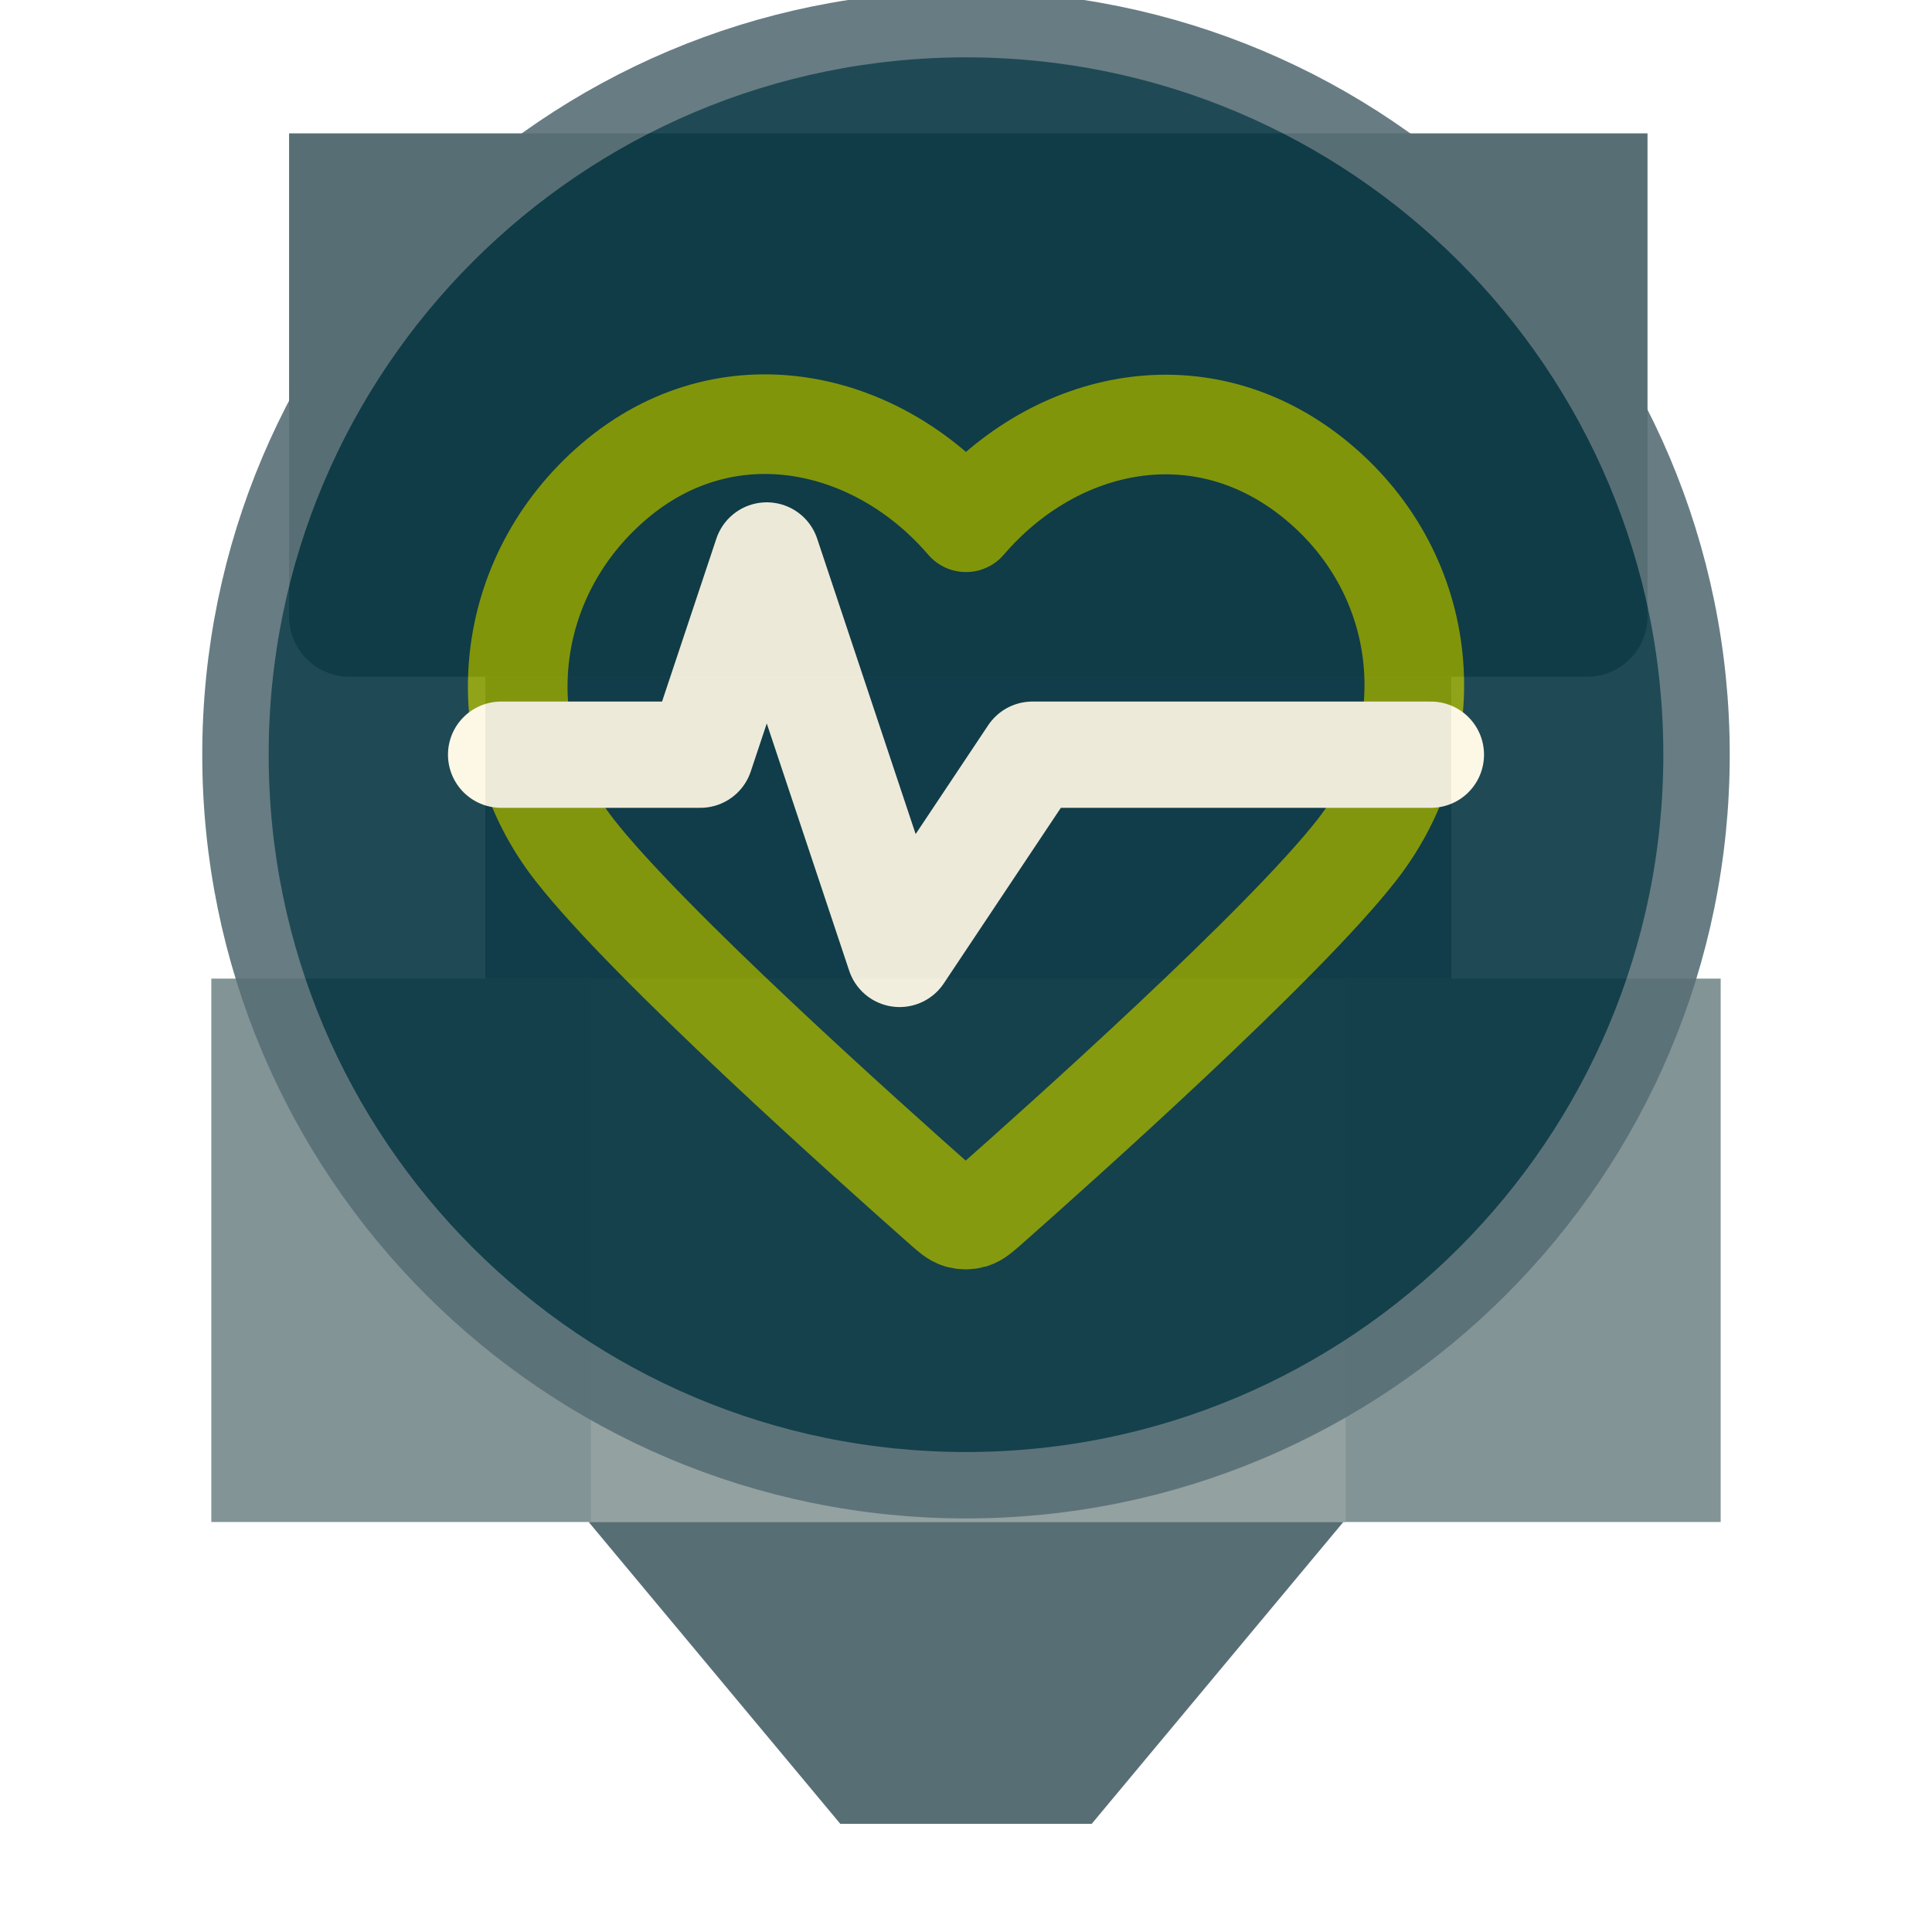
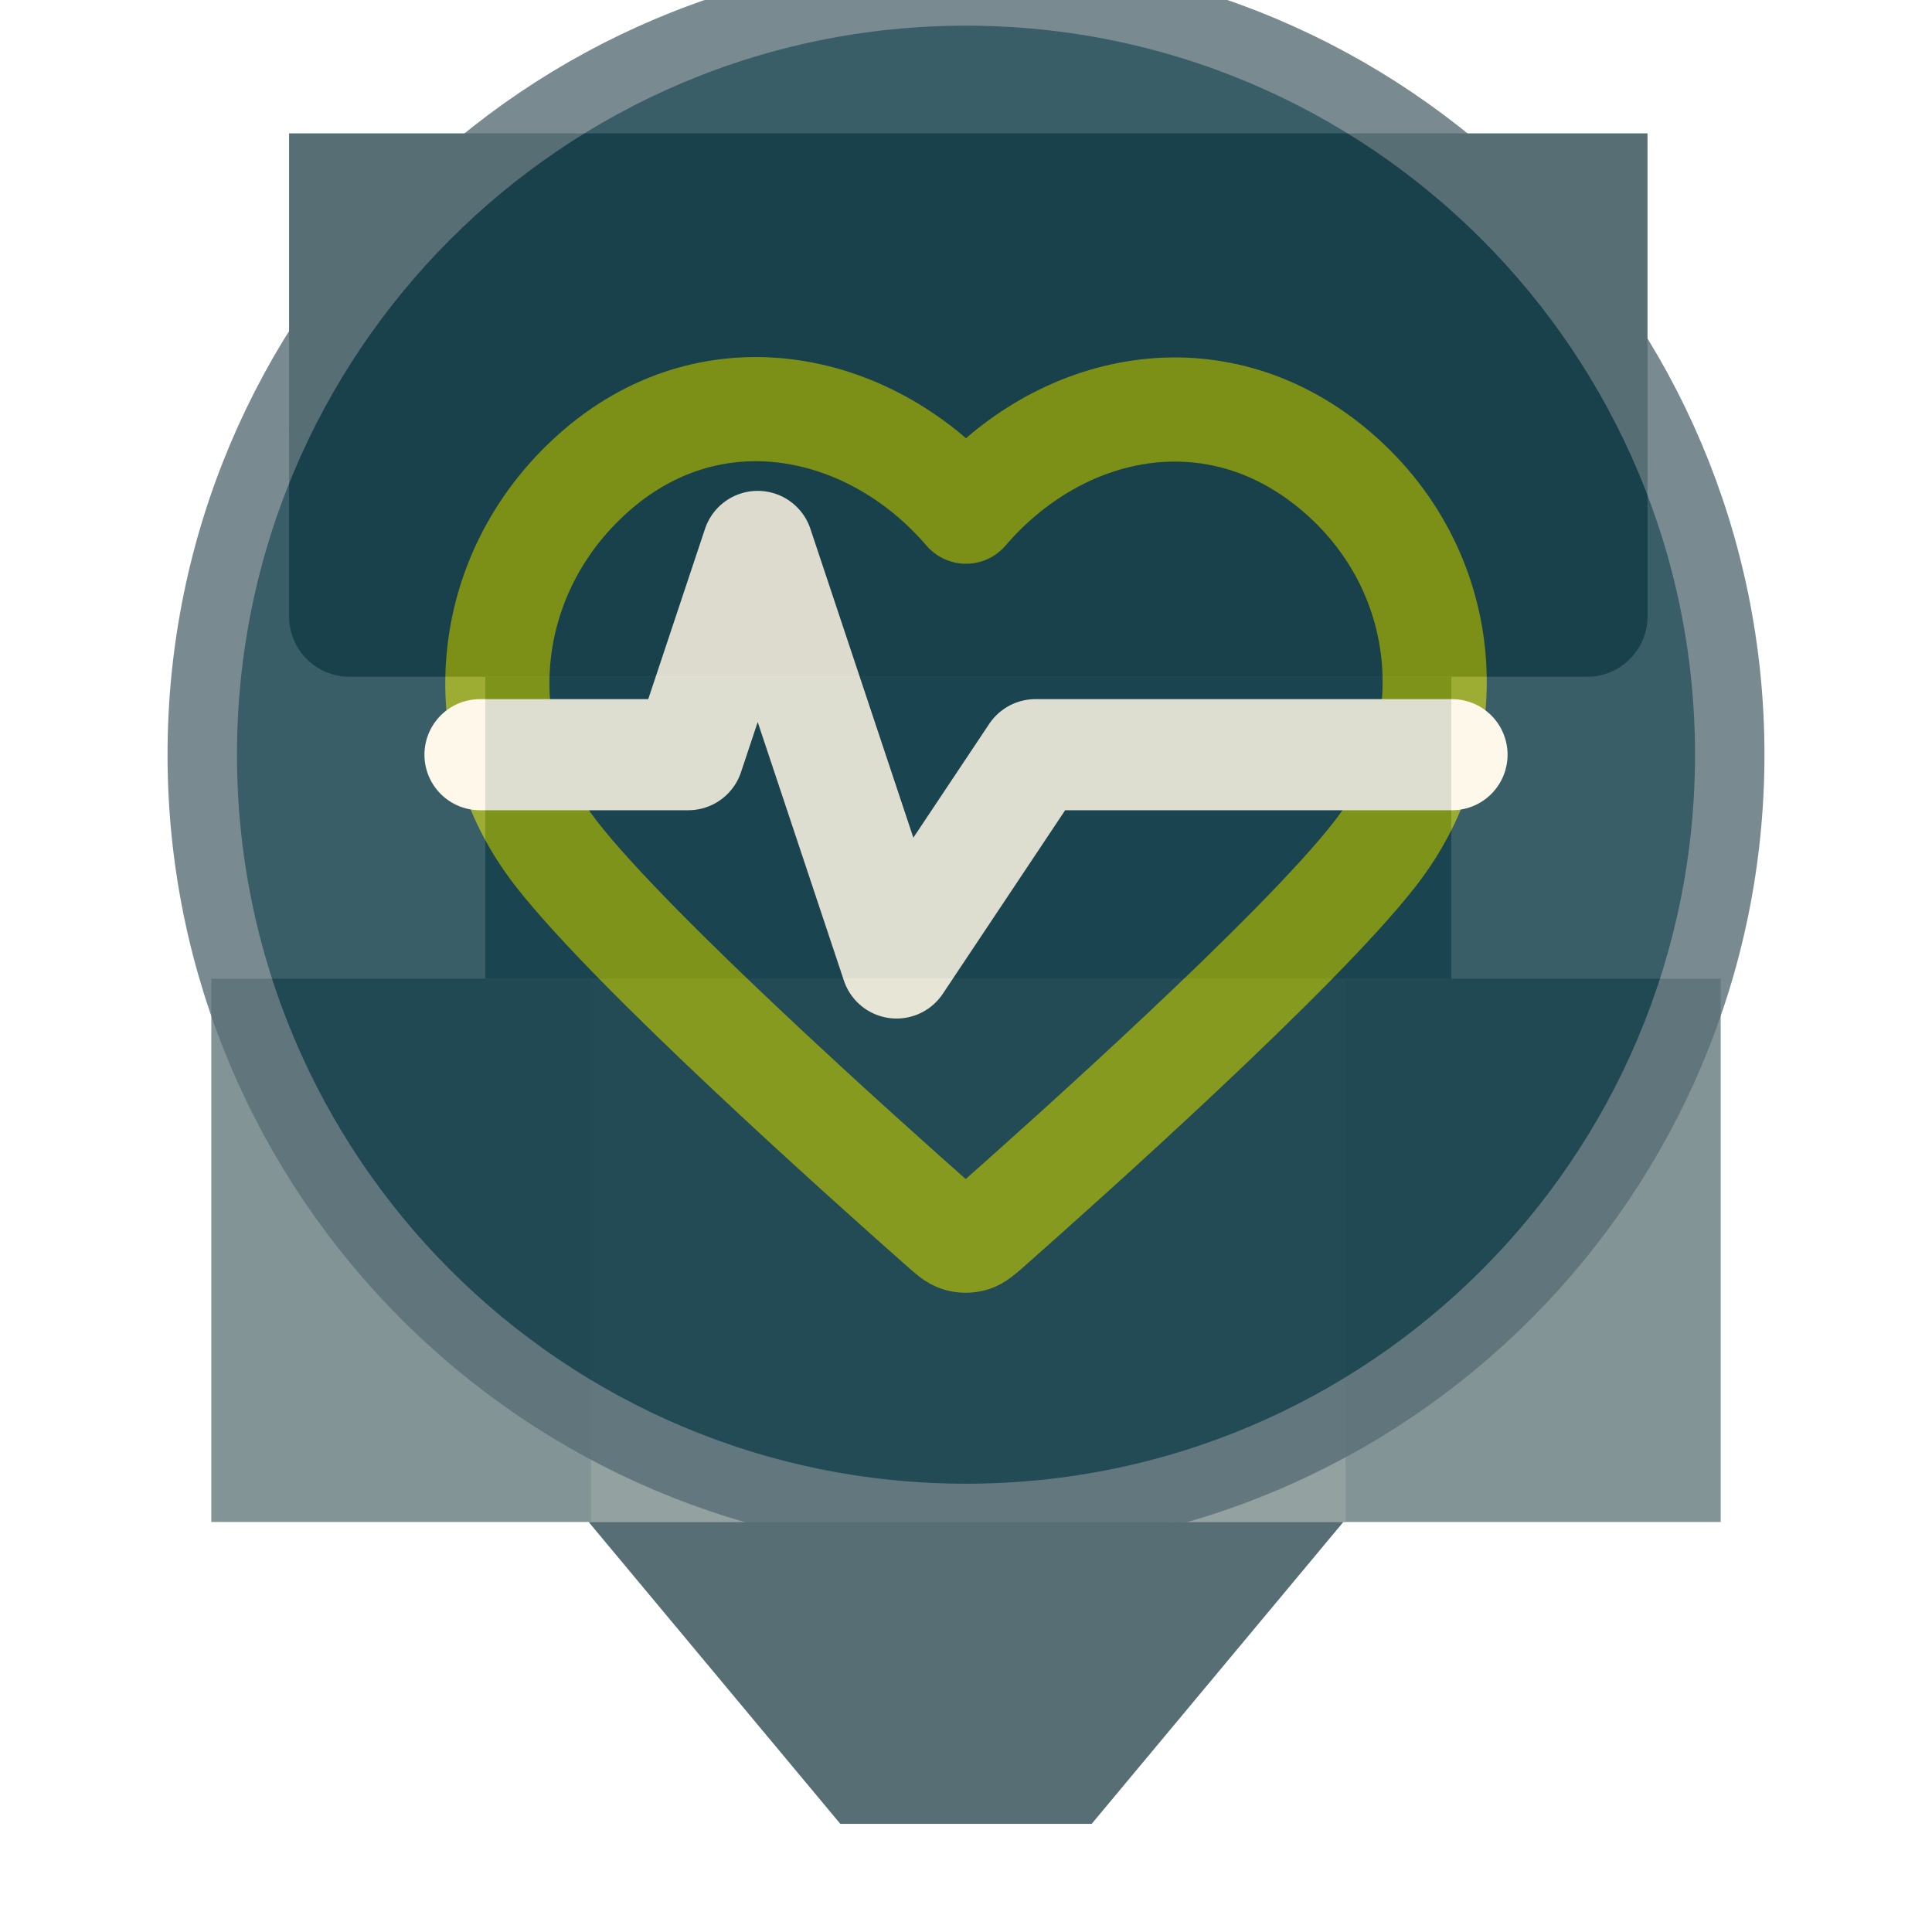
<svg xmlns="http://www.w3.org/2000/svg" width="64" height="64" viewBox="0 0 64 64" aria-label="Extruder health (heart) icon">
  <path fill="#839496" d="M7 32.418h50v18H7z" />
  <path fill="#93a1a1" d="M19.576 32.418h25v18h-25z" />
  <path d="M19.5 50.418h25l-8.337 10h-8.326z" fill="#586e75" />
  <path fill="#657b83" d="M16.076 22.418h32v10h-32z" />
  <rect x="9.576" y="12.418" width="45" height="10" rx="2" ry="2" fill="#586e75" />
  <path fill="#586e75" d="M9.576 4.418h45v10h-45z" />
-   <g transform="translate(32 25) scale(2.2)" opacity="0.9">
+   <g transform="translate(32 25) scale(2.3)" opacity="0.8">
    <circle r="11" fill="#073642" />
    <circle r="11" fill="none" stroke="#586e75" />
    <path clip-rule="evenodd" d="M0-3.5c-1.35-1.573-3.604-2.059-5.295-.619s-1.93 3.848-.601 5.552c1.104 1.416 4.445 4.402 5.54 5.37.122.108.183.162.255.183a.35.35 0 0 0 .193 0c.071-.021.132-.075.255-.183 1.095-.968 4.437-3.954 5.54-5.37C7.216-.27 7.007-2.694 5.286-4.12S1.35-5.073 0-3.5" stroke="#859900" stroke-width="1.5" stroke-linecap="round" stroke-linejoin="round" fill="none" />
    <path fill="none" stroke="#fdf6e3" stroke-width="1.6" stroke-linecap="round" stroke-linejoin="round" d="M-7 0h3l1-3 2 6 2-3h6" />
  </g>
</svg>
